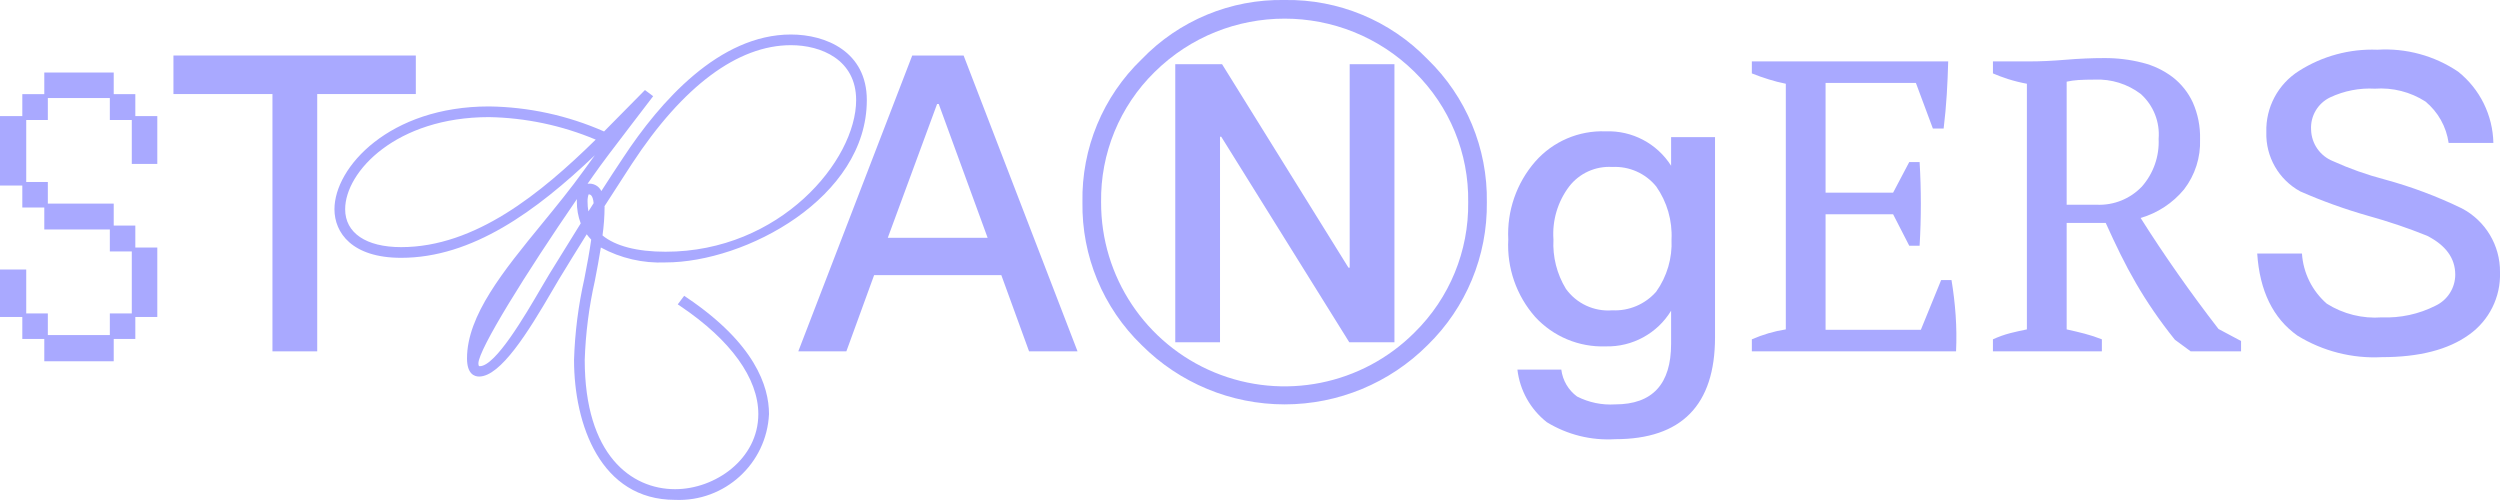
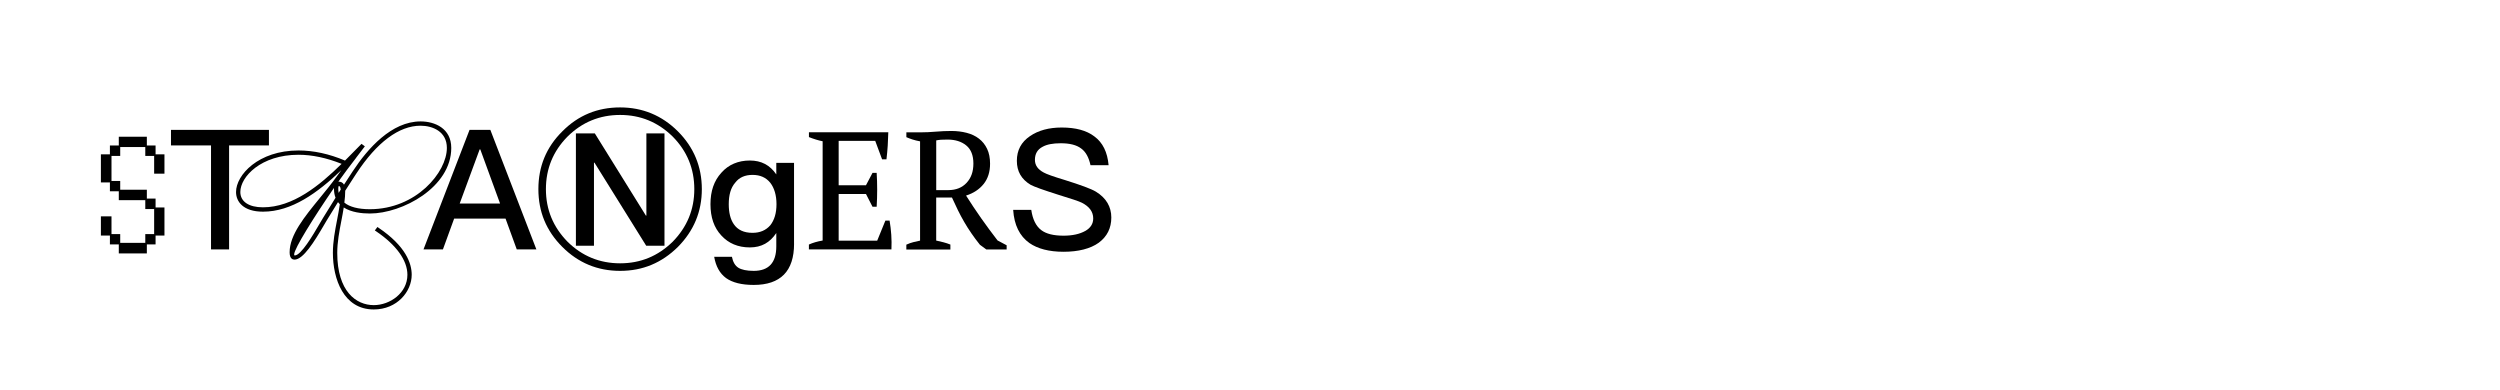
- <svg xmlns="http://www.w3.org/2000/svg" viewBox="0 0 214.664 42.921">
-   <defs>
-     <style>.cls-1{fill:#a9a9ff;}</style>
-   </defs>
-   <g id="font">
-     <polygon class="cls-1" points="1.916 29.104 3.803 29.104 3.803 31.02 9.765 31.02 9.765 29.104 11.62 29.104 11.62 27.217 13.507 27.217 13.507 21.255 11.62 21.255 11.62 19.369 9.765 19.369 9.765 17.483 4.107 17.483 4.107 15.627 2.252 15.627 2.252 10.304 4.107 10.304 4.107 8.418 9.431 8.418 9.431 10.304 11.316 10.304 11.316 14.076 13.507 14.076 13.507 9.969 11.62 9.969 11.62 8.084 9.765 8.084 9.765 6.227 3.803 6.227 3.803 8.084 1.916 8.084 1.916 9.969 0 9.969 0 15.931 1.916 15.931 1.916 17.818 3.803 17.818 3.803 19.704 9.431 19.704 9.431 21.59 11.316 21.59 11.316 26.913 9.431 26.913 9.431 28.77 4.107 28.77 4.107 26.913 2.252 26.913 2.252 23.142 0 23.142 0 27.217 1.916 27.217 1.916 29.104" />
-     <polygon class="cls-1" points="27.238 30.169 27.238 8.075 35.705 8.075 35.705 4.767 14.893 4.767 14.893 8.075 23.395 8.075 23.395 30.169 27.238 30.169" />
-     <path class="cls-1" d="M54.235,10.679l1.849-2.419-.705-.528-3.511,3.556a25.332,25.332,0,0,0-9.88-2.149c-8.544,0-13.27,5.22-13.27,8.827,0,2.017,1.504,4.172,5.724,4.172,6.096,0,11.583-3.987,16.634-8.806-.29.394-.602.823-.938,1.291C49.021,16.18,47.76,17.722,46.54,19.213c-3.312,4.05-6.44,7.874-6.44,11.564,0,1.352.65,1.555,1.037,1.555,1.842,0,4.215-3.817,6.296-7.396.223-.384.416-.715.57-.968.705-1.162,1.523-2.487,2.375-3.85a4.154,4.154,0,0,0,.386.454c-.152,1.106-.366,2.213-.592,3.384a36.659,36.659,0,0,0-.882,6.943c0,5.546,2.272,12.022,8.675,12.022A7.739,7.739,0,0,0,66.031,35.555c0-2.391-1.222-6.065-7.043-9.992l-.242-.164-.55.735.267.18C62.752,29.209,65.114,32.491,65.114,35.555c0,3.858-3.696,6.449-7.148,6.449-3.75,0-7.758-2.917-7.758-11.104a36.244,36.244,0,0,1,.867-6.777c.182-.946.369-1.92.517-2.872a10.627,10.627,0,0,0,5.552,1.283c6.882,0,17.286-5.56,17.286-13.939,0-4.157-3.509-5.632-6.515-5.632-6.158,0-11.232,5.75-14.403,10.572-.607.903-1.235,1.872-1.876,2.87a1.138,1.138,0,0,0-1.185-.626q.216-.311.432-.618C51.734,13.948,52.623,12.786,54.235,10.679Zm-12.246-.623a24.814,24.814,0,0,1,9.162,1.932c-4.707,4.62-10.347,9.232-16.707,9.232-3.01,0-4.807-1.217-4.807-3.254C29.637,14.733,34.036,10.056,41.989,10.056Zm9.915,7.652c.622-.976,1.25-1.944,1.848-2.86l.514-.792C58.631,7.398,63.35,3.879,67.916,3.879c2.582,0,5.597,1.235,5.597,4.714,0,5.184-6.528,13.022-16.368,13.022-2.433,0-4.299-.483-5.41-1.399a18.402,18.402,0,0,0,.178-2.433Zm-2.041,1.474c-.961,1.538-1.889,3.041-2.689,4.344-.207.338-.455.763-.734,1.241-1.362,2.333-3.898,6.676-5.242,6.676-.05,0-.12,0-.12-.241,0-1.182,4.102-7.773,8.461-14.111-.004.065-.007.133-.007.204A5.24,5.24,0,0,0,49.864,19.183Zm.661-1.029a4.708,4.708,0,0,1-.074-.858,1.803,1.803,0,0,1,.09-.606c.101,0,.363,0,.432.757Z" />
-     <path class="cls-1" d="M88.362,30.169h4.162L82.741,4.767H78.329L68.546,30.169H72.673l2.384-6.546h10.922ZM76.23,20.42l4.234-11.491h.141L84.804,20.42Z" />
-     <path class="cls-1" d="M110.307,0A16.601,16.601,0,0,0,98.033,5.087a16.597,16.597,0,0,0-5.088,12.274,16.706,16.706,0,0,0,5.088,12.273,17.348,17.348,0,0,0,24.548,0,16.846,16.846,0,0,0,5.088-12.273,16.735,16.735,0,0,0-5.088-12.274A16.71,16.71,0,0,0,110.307,0Zm11.17,28.533A15.761,15.761,0,0,1,94.546,17.361,15.335,15.335,0,0,1,99.136,6.19a15.889,15.889,0,0,1,22.341,0,15.335,15.335,0,0,1,4.59,11.171A15.394,15.394,0,0,1,121.477,28.533Z" />
-     <polygon class="cls-1" points="115.892 22.982 115.786 22.982 104.934 5.514 100.915 5.514 100.915 29.387 104.757 29.387 104.757 11.74 104.863 11.74 115.856 29.387 119.735 29.387 119.735 5.514 115.892 5.514 115.892 22.982" />
-     <path class="cls-1" d="M147.262,28.959V11.775h-3.772v2.455a6.369,6.369,0,0,0-5.621-2.952,7.659,7.659,0,0,0-6.047,2.597,9.45,9.45,0,0,0-2.313,6.688,9.303,9.303,0,0,0,2.313,6.653,7.837,7.837,0,0,0,6.047,2.526,6.387,6.387,0,0,0,5.621-3.06v2.846c0,3.452-1.6,5.195-4.802,5.195a6.336,6.336,0,0,1-3.273-.676,3.377,3.377,0,0,1-1.352-2.313h-3.77a6.737,6.737,0,0,0,2.526,4.518,10.061,10.061,0,0,0,5.87,1.459C144.381,37.711,147.262,34.793,147.262,28.959Zm-5.052-3.913a4.715,4.715,0,0,1-3.77,1.6,4.467,4.467,0,0,1-3.985-1.849,7.387,7.387,0,0,1-1.067-4.234,6.76,6.76,0,0,1,1.351-4.554,4.335,4.335,0,0,1,3.701-1.672,4.559,4.559,0,0,1,3.77,1.672,7.295,7.295,0,0,1,1.316,4.554A7.15,7.15,0,0,1,142.21,25.046Z" />
-     <path class="cls-1" d="M164.509,7.121l1.458,3.913h.925q.178-1.459.267-2.9.088-1.439.125-2.863H150.423V6.303q.711.286,1.459.516a14.094,14.094,0,0,0,1.458.372V28.283a11.777,11.777,0,0,0-2.917.854v1.031h17.535a26.895,26.895,0,0,0-.035-3.095q-.108-1.529-.356-3.023h-.89L164.935,28.319h-8.181V18.396h5.798l1.387,2.703h.889a60.418,60.418,0,0,0,0-7.185h-.889l-1.387,2.631h-5.798v-9.425Z" />
-     <path class="cls-1" d="M180.478,29.137a12.501,12.501,0,0,0-1.458-.48q-.747-.196-1.565-.374V19.142h3.354q.641,1.423,1.264,2.685.622,1.263,1.333,2.49T184.935,26.736q.817,1.193,1.815,2.437l1.351.995h4.329V29.28l-1.937-1.032q-1.815-2.346-3.485-4.73-1.673-2.382-3.202-4.802a7.585,7.585,0,0,0,3.729-2.454,6.643,6.643,0,0,0,1.374-4.303,7.34,7.34,0,0,0-.624-3.166,5.876,5.876,0,0,0-1.728-2.17,7.173,7.173,0,0,0-2.622-1.244,12.996,12.996,0,0,0-3.261-.392q-1.604,0-3.299.143-1.694.142-3.119.143h-3.131V6.303q.57.25,1.28.48a13.405,13.405,0,0,0,1.636.408V28.283c-.474.095-.949.202-1.423.32a8.852,8.852,0,0,0-1.494.534v1.031h9.354ZM177.455,7.013a6.398,6.398,0,0,1,1.013-.141c.368-.023.836-.036,1.405-.036a6.088,6.088,0,0,1,3.949,1.237,4.661,4.661,0,0,1,1.53,3.851,5.794,5.794,0,0,1-1.441,4.1,5.054,5.054,0,0,1-3.895,1.555H177.455Z" />
-     <path class="cls-1" d="M209.114,26.256a9.346,9.346,0,0,1-4.589.995,7.784,7.784,0,0,1-4.732-1.174,6.244,6.244,0,0,1-2.134-4.305h-3.842c.213,3.202,1.352,5.55,3.451,7.044a12.58,12.58,0,0,0,7.258,1.851q4.802,0,7.47-1.921a6.312,6.312,0,0,0,2.669-5.372,6.121,6.121,0,0,0-3.273-5.48,37.932,37.932,0,0,0-6.652-2.49,27.966,27.966,0,0,1-4.411-1.565,2.985,2.985,0,0,1-1.886-2.703,2.884,2.884,0,0,1,1.637-2.775,7.988,7.988,0,0,1,3.842-.747A7.106,7.106,0,0,1,208.261,8.716a5.634,5.634,0,0,1,1.992,3.557h3.842a8.043,8.043,0,0,0-3.024-6.119,11.166,11.166,0,0,0-6.937-1.885,11.698,11.698,0,0,0-6.724,1.815,6.009,6.009,0,0,0-2.81,5.265,5.602,5.602,0,0,0,2.917,5.088,45.565,45.565,0,0,0,5.835,2.098,47.437,47.437,0,0,1,5.051,1.708c1.601.818,2.419,1.921,2.419,3.344A2.952,2.952,0,0,1,209.114,26.256Z" />
-   </g>
+ <svg xmlns="http://www.w3.org/2000/svg" id="_圖層_3" viewBox="0 0 773.61 120.68">
+   <polygon points="34.01 75.63 36.76 75.63 36.76 78.42 45.44 78.42 45.44 75.63 48.14 75.63 48.14 72.89 50.89 72.89 50.89 64.2 48.14 64.2 48.14 61.45 45.44 61.45 45.44 58.71 37.2 58.71 37.2 56 34.5 56 34.5 48.25 37.2 48.25 37.2 45.5 44.96 45.5 44.96 48.25 47.7 48.25 47.7 53.74 50.89 53.74 50.89 47.76 48.14 47.76 48.14 45.02 45.44 45.02 45.44 42.31 36.76 42.31 36.76 45.02 34.01 45.02 34.01 47.76 31.22 47.76 31.22 56.45 34.01 56.45 34.01 59.19 36.76 59.19 36.76 61.94 44.96 61.94 44.96 64.69 47.7 64.69 47.7 72.44 44.96 72.44 44.96 75.15 37.2 75.15 37.2 72.44 34.5 72.44 34.5 66.95 31.22 66.95 31.22 72.89 34.01 72.89 34.01 75.63" />
+   <polygon points="70.89 77.18 70.89 45 83.22 45 83.22 40.19 52.91 40.19 52.91 45 65.3 45 65.3 77.18 70.89 77.18" />
+   <path d="M110.21,48.8l2.69-3.52-1.03-.77-5.11,5.18c-4.9-2.08-9.74-3.13-14.39-3.13-12.44,0-19.33,7.6-19.33,12.86,0,2.94,2.19,6.08,8.34,6.08,8.88,0,16.87-5.81,24.23-12.83-.42,.57-.88,1.2-1.37,1.88-1.63,2.27-3.46,4.51-5.24,6.69-4.82,5.9-9.38,11.47-9.38,16.84,0,1.97,.95,2.26,1.51,2.26,2.68,0,6.14-5.56,9.17-10.77,.33-.56,.61-1.04,.83-1.41,1.03-1.69,2.22-3.62,3.46-5.61,.17,.23,.36,.45,.56,.66-.22,1.61-.53,3.22-.86,4.93-.63,3.27-1.28,6.65-1.28,10.11,0,8.08,3.31,17.51,12.64,17.51,7.26,0,11.75-5.57,11.75-10.73,0-3.48-1.78-8.83-10.26-14.55l-.35-.24-.8,1.07,.39,.26c6.25,4.22,9.69,9,9.69,13.46,0,5.62-5.38,9.39-10.41,9.39-5.46,0-11.3-4.25-11.3-16.17,0-3.31,.64-6.65,1.26-9.87,.27-1.38,.54-2.8,.75-4.18,2.36,1.53,5.64,1.87,8.09,1.87,10.02,0,25.18-8.1,25.18-20.3,0-6.06-5.11-8.2-9.49-8.2-8.97,0-16.36,8.38-20.98,15.4-.88,1.32-1.8,2.73-2.73,4.18-.43-.8-1.14-.98-1.73-.91,.21-.3,.42-.6,.63-.9,1.24-1.77,2.53-3.46,4.88-6.53Zm-17.84-.91c4.19,0,8.67,.95,13.34,2.81-6.86,6.73-15.07,13.45-24.34,13.45-4.38,0-7-1.77-7-4.74,0-4.71,6.41-11.52,17.99-11.52Zm14.44,11.15c.91-1.42,1.82-2.83,2.69-4.17l.75-1.15c6.36-9.7,13.23-14.82,19.88-14.82,3.76,0,8.15,1.8,8.15,6.87,0,7.55-9.51,18.97-23.84,18.97-3.54,0-6.26-.7-7.88-2.04,.17-1.31,.26-2.47,.26-3.54v-.11Zm-2.98,2.15c-1.4,2.24-2.75,4.43-3.92,6.33-.3,.49-.66,1.11-1.07,1.81-1.98,3.4-5.68,9.72-7.64,9.72-.07,0-.17,0-.17-.35,0-1.72,5.98-11.32,12.32-20.55,0,.09,0,.19,0,.3,0,.99,.16,1.89,.48,2.75Zm.96-1.5c-.07-.39-.11-.8-.11-1.25,0-.61,.14-.86,.13-.88,.15,0,.53,0,.63,1.1l-.65,1.03Z" />
+   <path d="M159.92,77.18h6.06l-14.25-37h-6.43l-14.25,37h6.01l3.47-9.53h15.91l3.47,9.53Zm-17.67-14.2l6.17-16.74h.21l6.11,16.74h-12.49Z" />
+   <path d="M191.89,33.24c-7,0-12.96,2.44-17.88,7.41-4.98,4.92-7.41,10.88-7.41,17.88s2.44,12.9,7.41,17.88c4.92,4.92,10.88,7.41,17.88,7.41s12.9-2.49,17.88-7.41c4.92-4.97,7.41-10.93,7.41-17.88s-2.49-12.96-7.41-17.88-10.93-7.41-17.88-7.41Zm16.27,41.56c-4.56,4.46-9.95,6.68-16.27,6.68s-11.76-2.23-16.27-6.68c-4.46-4.56-6.69-9.95-6.69-16.27s2.23-11.76,6.69-16.27c4.51-4.46,9.95-6.69,16.27-6.69s11.71,2.23,16.27,6.69c4.46,4.51,6.69,9.95,6.69,16.27s-2.23,11.71-6.69,16.27Z" />
+   <polygon points="200.02 66.72 199.87 66.72 184.06 41.27 178.21 41.27 178.21 76.05 183.8 76.05 183.8 50.34 183.96 50.34 199.97 76.05 205.62 76.05 205.62 41.27 200.02 41.27 200.02 66.72" />
+   <path d="M245.71,75.42v-25.03h-5.49v3.58c-1.97-2.9-4.66-4.3-8.19-4.3s-6.58,1.24-8.81,3.78c-2.28,2.49-3.37,5.7-3.37,9.74s1.09,7.26,3.37,9.69c2.23,2.44,5.18,3.68,8.81,3.68s6.22-1.5,8.19-4.46v4.15c0,5.03-2.33,7.57-6.99,7.57-2.18,0-3.78-.36-4.77-.98-1.04-.68-1.66-1.81-1.97-3.37h-5.49c.52,2.95,1.71,5.13,3.68,6.58,1.97,1.4,4.82,2.12,8.55,2.12,8.29,0,12.49-4.25,12.49-12.75Zm-7.36-5.7c-1.35,1.55-3.16,2.33-5.49,2.33-2.7,0-4.61-.93-5.8-2.69-1.04-1.5-1.55-3.58-1.55-6.17,0-2.85,.62-5.08,1.97-6.63,1.24-1.66,3.06-2.44,5.39-2.44s4.15,.78,5.49,2.44c1.24,1.61,1.92,3.83,1.92,6.63s-.67,4.92-1.92,6.53Z" />
+   <path d="M270.84,43.61l2.12,5.7h1.35c.17-1.42,.3-2.82,.39-4.22,.09-1.4,.15-2.79,.18-4.17h-24.56v1.5c.69,.28,1.4,.53,2.12,.75,.72,.23,1.43,.41,2.12,.54v30.72c-1.62,.28-3.04,.69-4.25,1.24v1.5h25.54c.07-1.52,.05-3.02-.05-4.51-.1-1.48-.28-2.95-.52-4.4h-1.3l-2.54,6.22h-11.92v-14.45h8.45l2.02,3.94h1.29c.21-3.56,.21-7.05,0-10.47h-1.29l-2.02,3.83h-8.45v-13.73h11.29Z" />
+   <path d="M294.1,75.68c-.69-.28-1.4-.51-2.12-.7-.73-.19-1.49-.37-2.28-.54v-13.31h4.88c.62,1.38,1.24,2.69,1.84,3.91,.6,1.23,1.25,2.44,1.94,3.63,.69,1.19,1.43,2.37,2.23,3.52,.79,1.16,1.67,2.34,2.64,3.55l1.97,1.45h6.3v-1.29l-2.82-1.5c-1.76-2.28-3.45-4.58-5.08-6.89-1.62-2.31-3.18-4.65-4.66-6.99,2.29-.73,4.1-1.92,5.43-3.57,1.33-1.66,2-3.75,2-6.27,0-1.8-.3-3.33-.91-4.61s-1.44-2.33-2.52-3.16c-1.07-.83-2.35-1.43-3.82-1.81-1.47-.38-3.05-.57-4.75-.57-1.56,0-3.16,.07-4.8,.21s-3.16,.21-4.54,.21h-4.56v1.5c.55,.24,1.17,.47,1.86,.7s1.48,.42,2.38,.59v30.72c-.69,.14-1.38,.29-2.07,.47-.69,.17-1.42,.43-2.18,.78v1.5h13.63v-1.5Zm-4.4-32.23c.45-.1,.94-.17,1.48-.21,.54-.03,1.22-.05,2.05-.05,2.35,0,4.27,.6,5.75,1.8,1.48,1.2,2.23,3.07,2.23,5.61s-.7,4.46-2.1,5.97c-1.4,1.51-3.29,2.26-5.67,2.26h-3.73v-15.39Z" />
+   <path d="M335.8,71.48c-1.66,.93-3.89,1.45-6.68,1.45-3.11,0-5.39-.57-6.89-1.71-1.66-1.24-2.69-3.37-3.11-6.27h-5.6c.31,4.66,1.97,8.08,5.03,10.26,2.54,1.76,6.06,2.7,10.57,2.7s8.29-.93,10.88-2.8c2.59-1.92,3.89-4.51,3.89-7.82s-1.61-6.06-4.77-7.98c-1.45-.88-4.72-2.07-9.69-3.63-3.47-1.04-5.6-1.81-6.43-2.28-1.87-.98-2.75-2.28-2.75-3.94,0-1.86,.78-3.21,2.38-4.04,1.29-.73,3.16-1.09,5.6-1.09,2.8,0,4.87,.52,6.32,1.61,1.45,1.04,2.38,2.8,2.9,5.18h5.6c-.36-4.04-1.81-7-4.41-8.91-2.44-1.86-5.8-2.75-10.1-2.75-3.94,0-7.2,.88-9.79,2.64-2.75,1.86-4.09,4.41-4.09,7.67s1.4,5.7,4.25,7.41c1.14,.62,3.94,1.61,8.5,3.06,4.09,1.24,6.53,2.07,7.36,2.49,2.33,1.19,3.52,2.8,3.52,4.87,0,1.66-.83,2.95-2.49,3.89Z" />
</svg>
